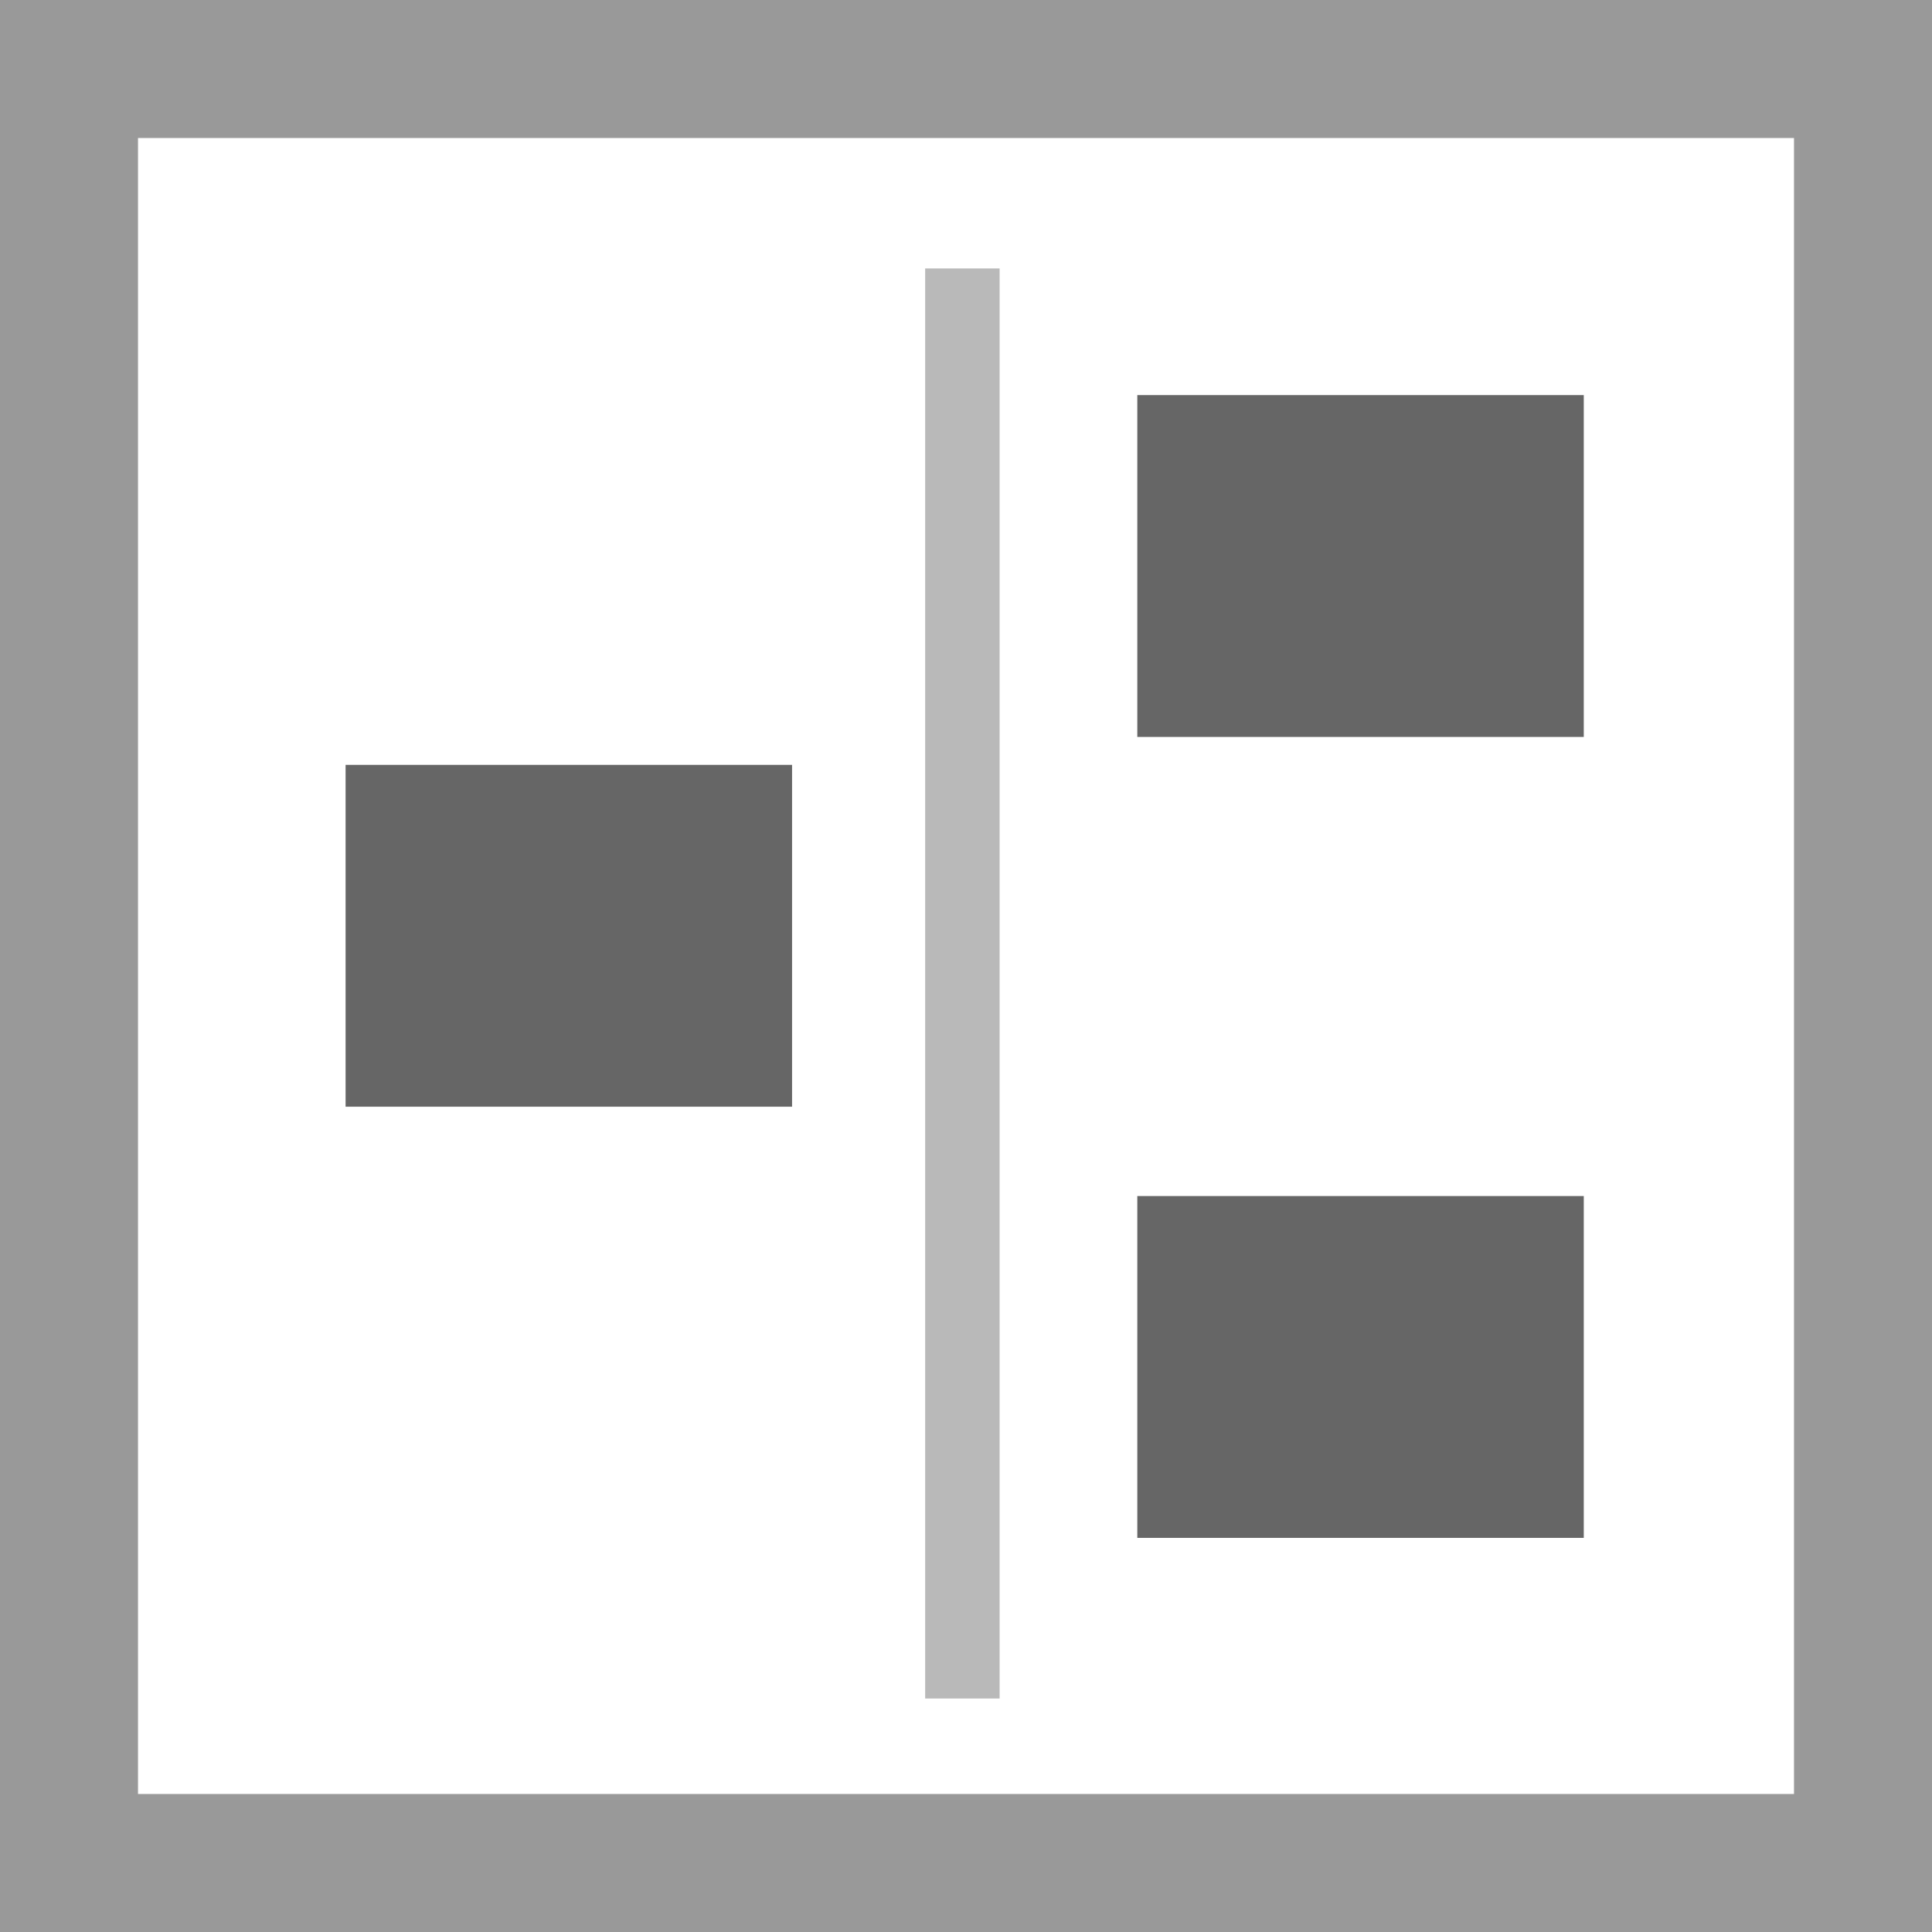
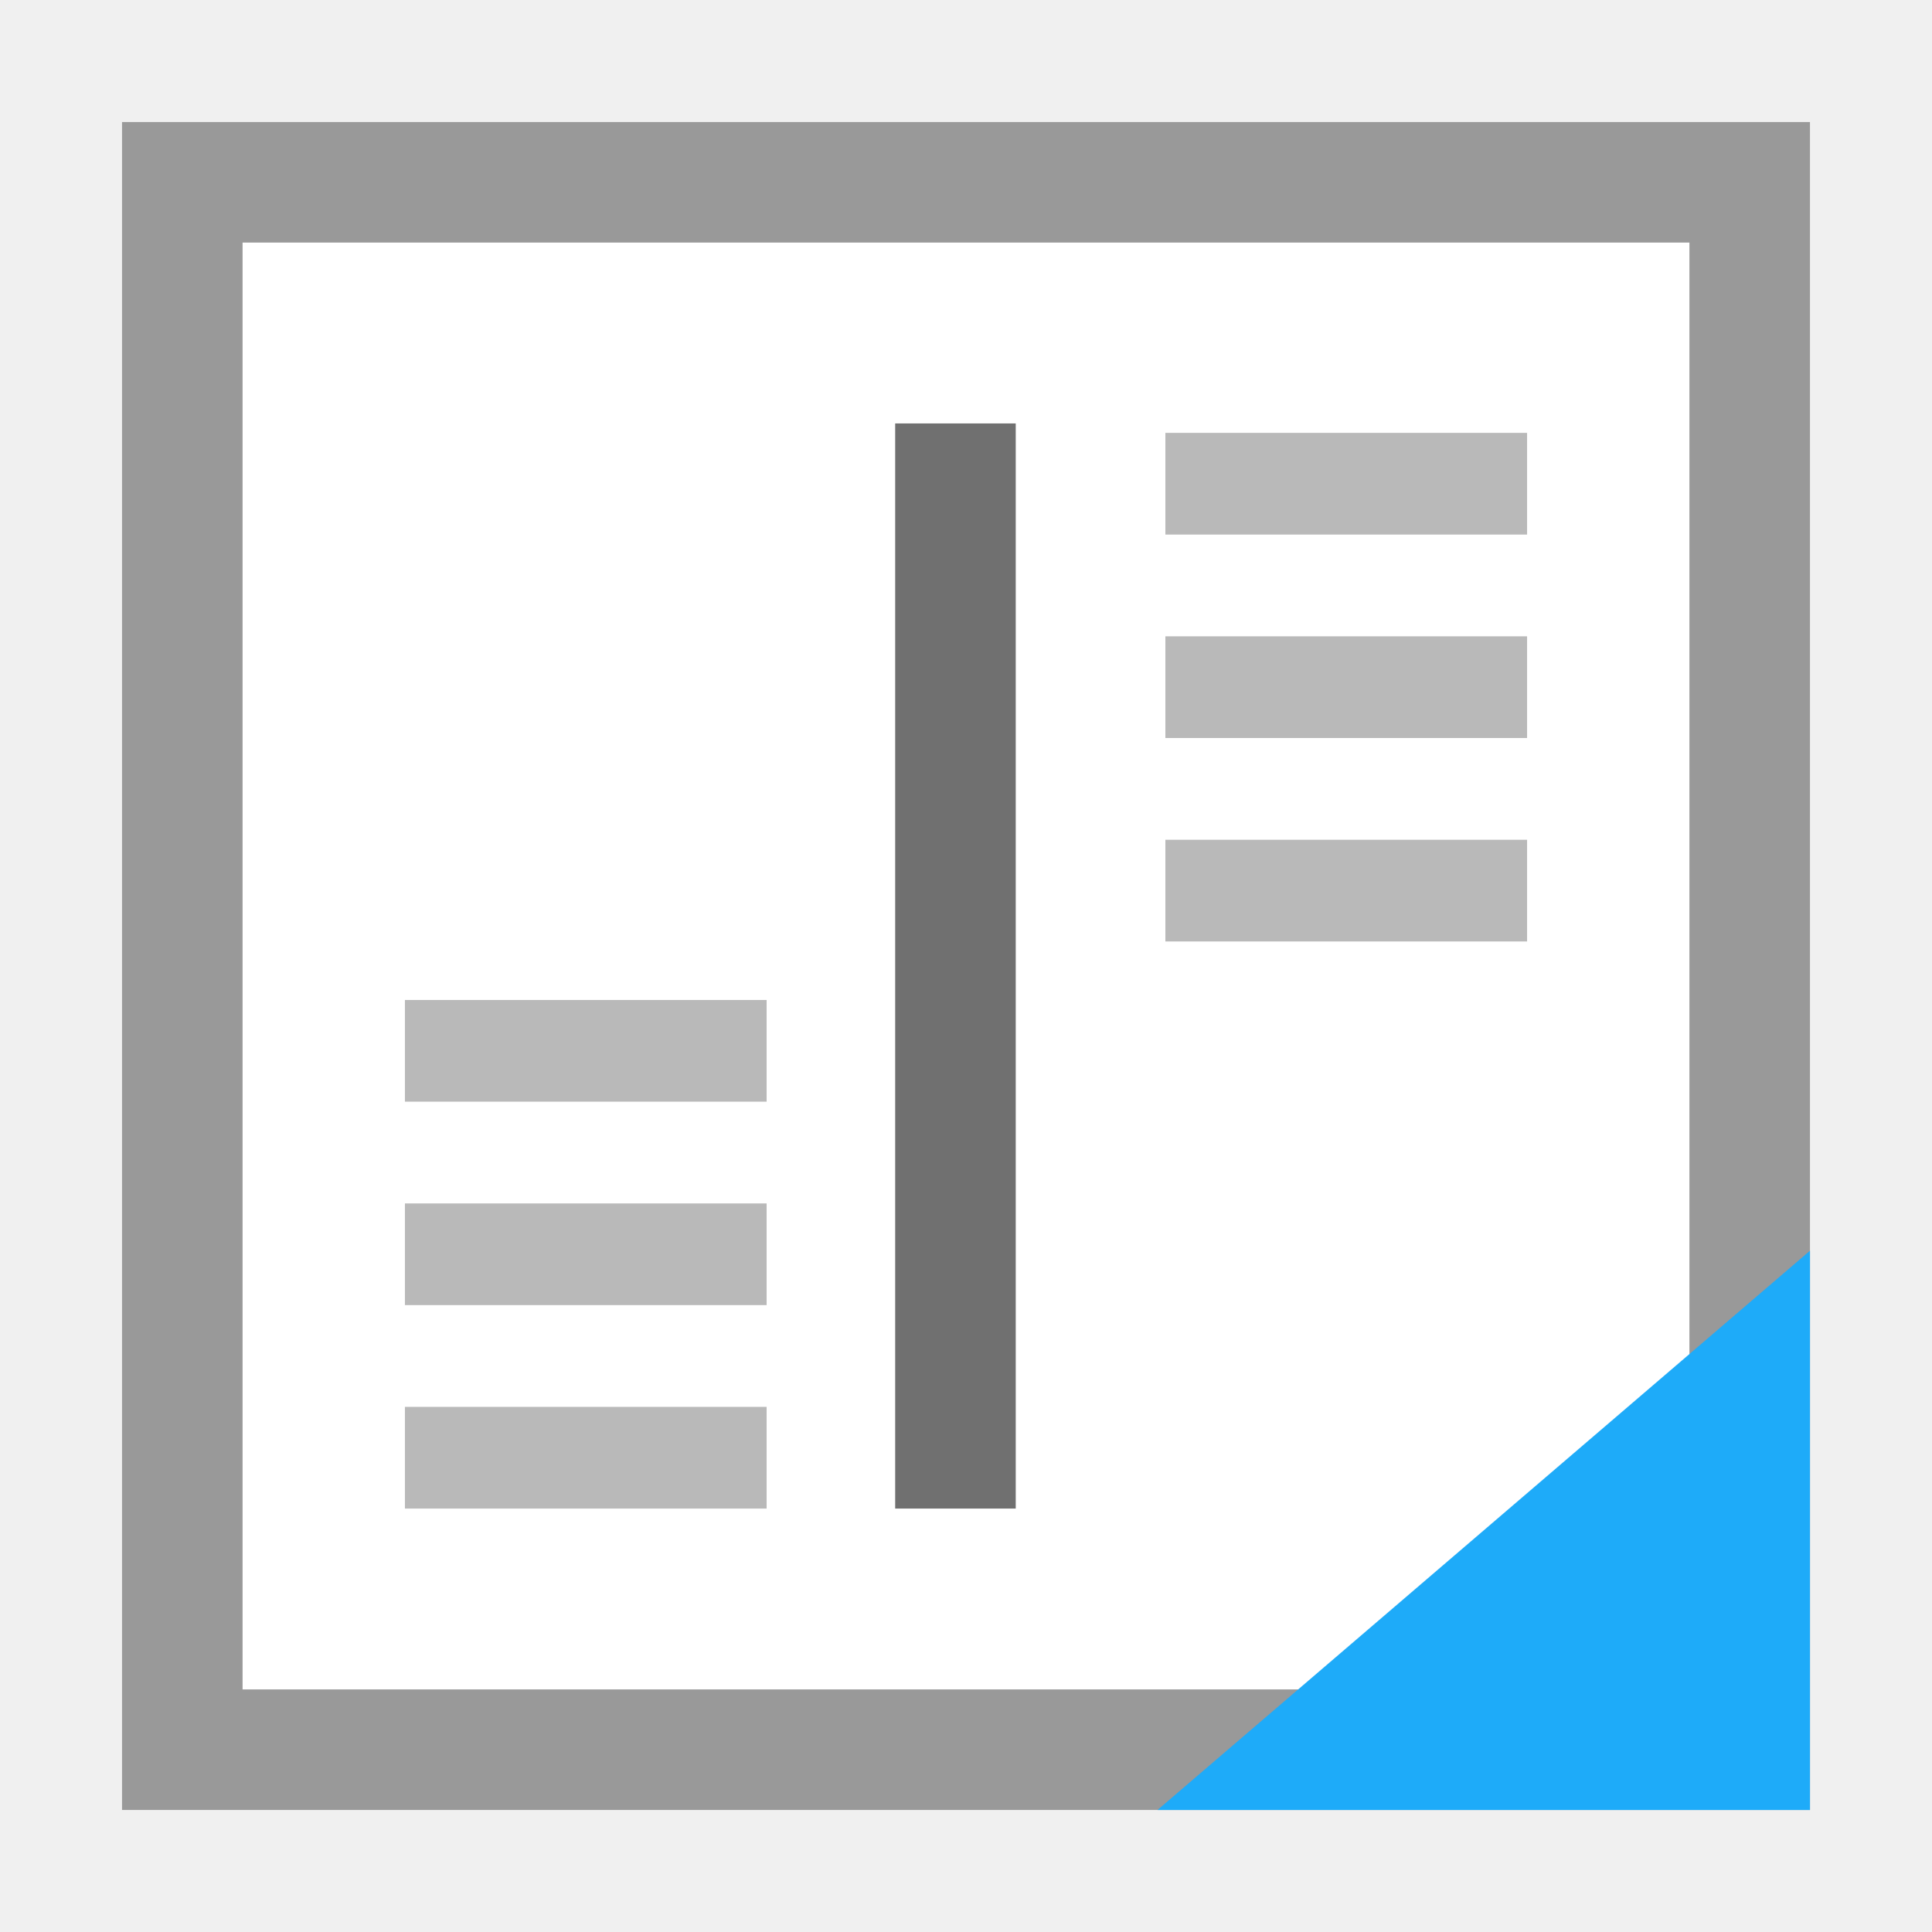
- <svg xmlns="http://www.w3.org/2000/svg" version="1.1" id="Ebene_1" x="0px" y="0px" width="535.499px" height="535.499px" viewBox="0 0 535.499 535.499" enable-background="new 0 0 535.499 535.499" xml:space="preserve">
+ <svg xmlns="http://www.w3.org/2000/svg" version="1.1" id="Ebene_1" x="0px" y="0px" width="380px" height="380px" viewBox="0 0 380 380" enable-background="new 0 0 380 380" xml:space="preserve">
  <g>
-     <path fill="#FFFFFF" d="M0,0h535.499v535.5H0V0L0,0z" />
-     <path fill="#999999" d="M0,0v535.5h535.5V0H0z M38.25,38.25h459v459h-459V38.25L38.25,38.25z" />
-     <path fill="#666666" d="M315.229,109.51h123.75v94.75h-123.75V109.51z" />
-     <rect x="256.431" y="74.406" fill="#B9B9B9" width="20.637" height="396.375" />
-     <path fill="#666666" d="M95.788,212h123.75v94.75H95.788V212L95.788,212z" />
-     <path fill="#666666" d="M315.229,331.51h123.75v94.75h-123.75V331.51z" />
+     <path fill="#FFFFFF" d="M24,24h332v332H24V24z" />
+     <path fill="#999999" d="M24,24v332h332V24H24z M47.713,47.713h284.574v284.574H47.713V47.713z" />
+     <g>
+       <path fill="#B9B9B9" d="M229.214,85.142h71.144v20h-71.144V85.142z M229.214,125.157h71.144v20h-71.144V125.157z M229.214,165.173    h71.144v20h-71.144V165.173z" />
+       <path fill="#707070" d="M199.783,83.285v213.43H176.07V83.285H199.783z" />
+       <path fill="#B9B9B9" d="M79.643,196.684h71.144v20H79.643V196.684z M79.643,236.699h71.144v20H79.643V236.699z M79.643,276.715    h71.144v20H79.643V276.715z" />
+     </g>
+     <polyline fill="#1EABF9" points="356,246 356,356 227.667,356  " />
  </g>
</svg>
